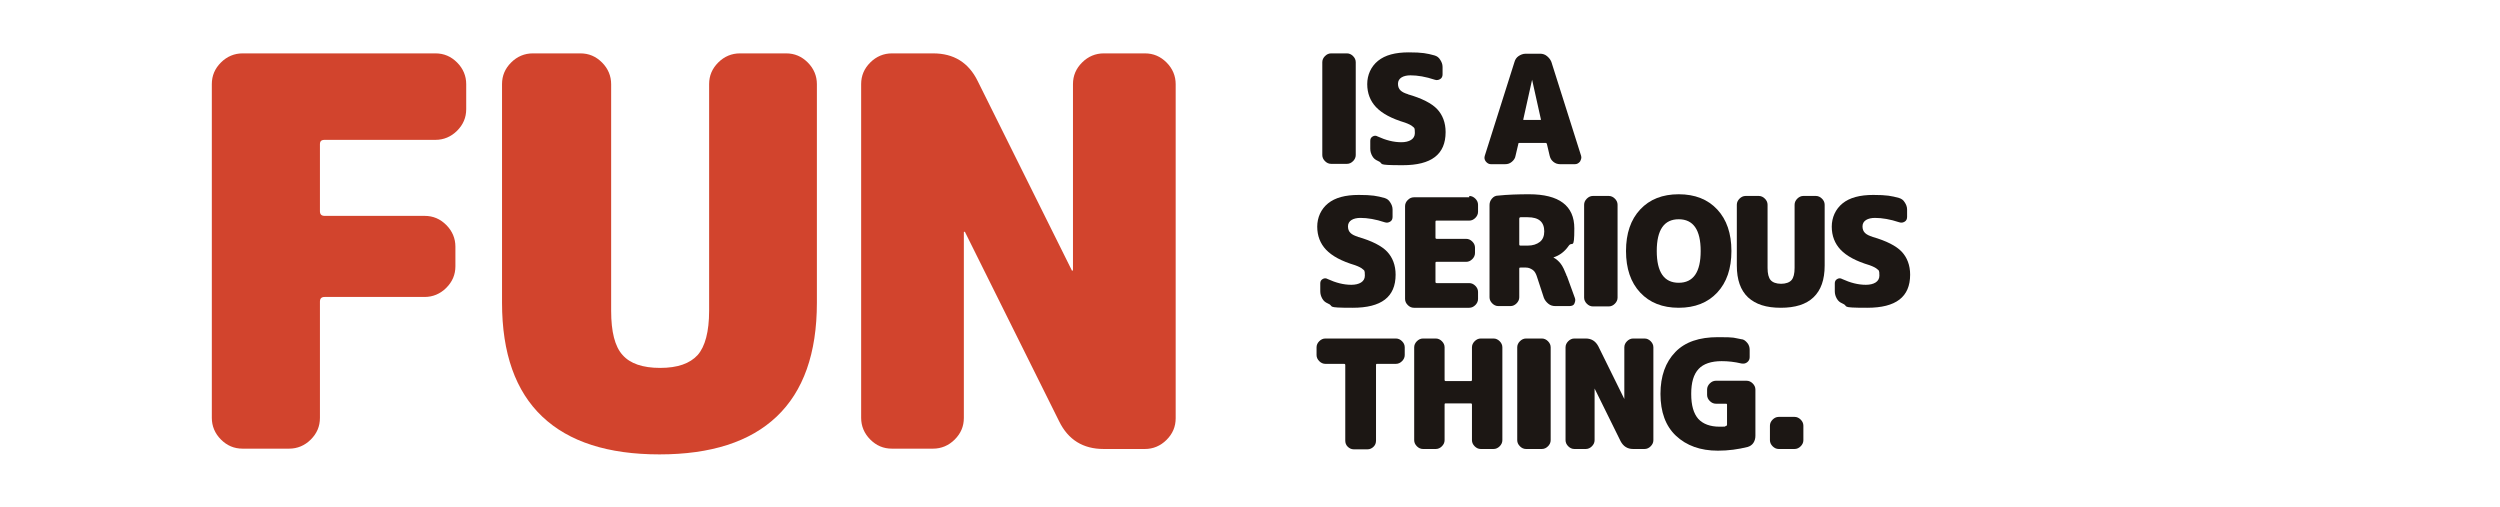
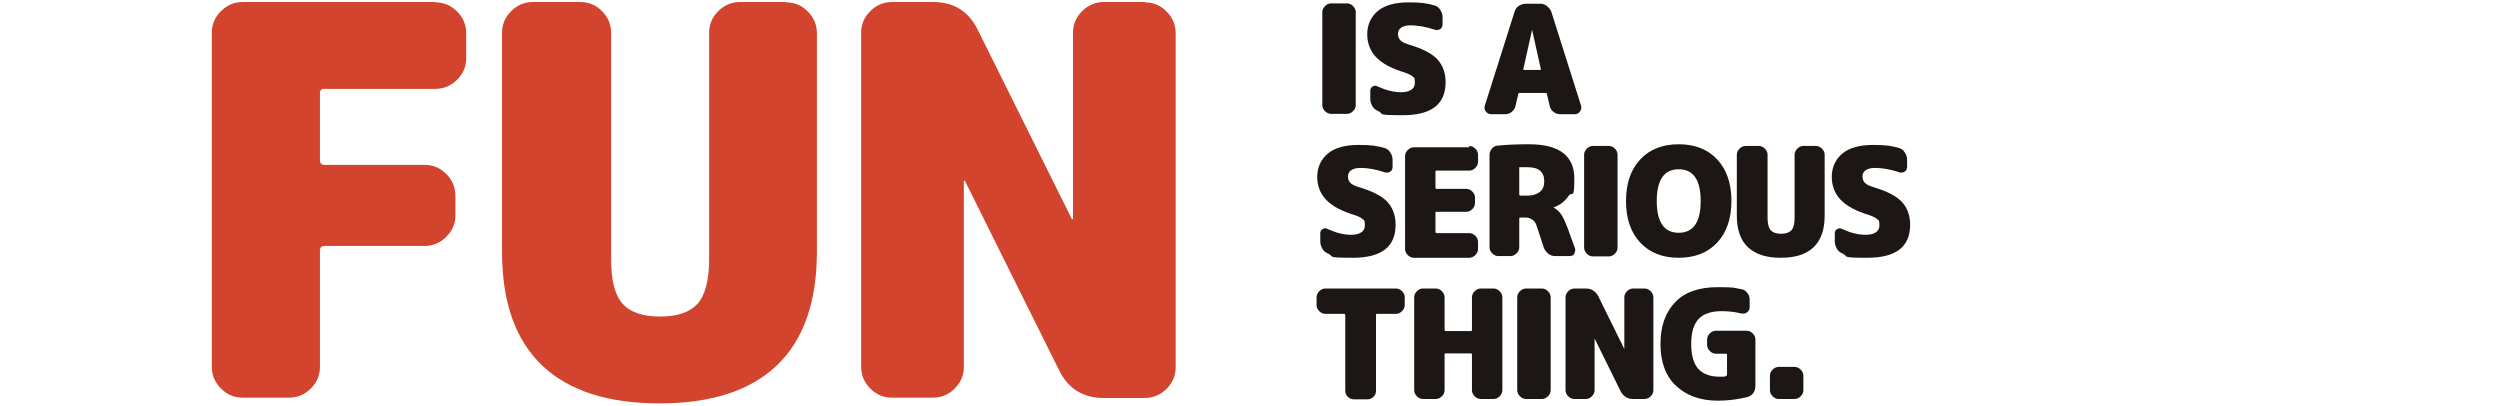
- <svg xmlns="http://www.w3.org/2000/svg" id="Livello_1" version="1.1" viewBox="0 0 740 150">
+ <svg xmlns="http://www.w3.org/2000/svg" id="Livello_1" version="1.1" viewBox="0 0 740 120">
  <defs>
    <style>
      .st0 {
        fill: #1c1714;
      }

      .st1 {
        fill: #d2442d;
      }
    </style>
  </defs>
  <g id="FUN">
-     <path class="st1" d="M128.9,15.8c2.5,0,4.6.9,6.4,2.7,1.8,1.8,2.7,4,2.7,6.4v7.4c0,2.5-.9,4.6-2.7,6.4s-4,2.7-6.4,2.7h-32.8c-1,0-1.4.4-1.4,1.3v19.8c0,1,.5,1.4,1.4,1.4h29.6c2.5,0,4.6.9,6.4,2.7,1.8,1.8,2.7,4,2.7,6.4v5.8c0,2.5-.9,4.6-2.7,6.4s-4,2.7-6.4,2.7h-29.6c-1,0-1.4.5-1.4,1.4v34.4c0,2.5-.9,4.6-2.7,6.4s-4,2.7-6.4,2.7h-13.8c-2.5,0-4.6-.9-6.4-2.7s-2.7-4-2.7-6.4V24.9c0-2.5.9-4.6,2.7-6.4,1.8-1.8,4-2.7,6.4-2.7h57.2-.1Z" />
-     <path class="st1" d="M232.7,15.8c2.5,0,4.6.9,6.4,2.7s2.7,4,2.7,6.4v64.7c0,15-4,26.2-11.9,33.7s-19.5,11.2-34.7,11.2-26.8-3.7-34.7-11.2-11.9-18.7-11.9-33.7V24.9c0-2.5.9-4.6,2.7-6.4s4-2.7,6.4-2.7h14.1c2.5,0,4.6.9,6.4,2.7,1.8,1.8,2.7,4,2.7,6.4v67.1c0,6.2,1.1,10.6,3.4,13.1,2.2,2.5,5.9,3.8,11.1,3.8s8.8-1.3,11.1-3.8c2.2-2.5,3.4-6.9,3.4-13.1V24.9c0-2.5.9-4.6,2.7-6.4s4-2.7,6.4-2.7h13.7Z" />
-     <path class="st1" d="M338.9,15.8c2.5,0,4.6.9,6.4,2.7s2.7,4,2.7,6.4v98.9c0,2.5-.9,4.6-2.7,6.4s-4,2.7-6.4,2.7h-12.2c-6.1,0-10.5-2.7-13.2-8.2l-27.8-55.9c0,0,0-.2-.2-.2s-.2,0-.2.2v54.9c0,2.5-.9,4.6-2.7,6.4-1.8,1.8-4,2.7-6.4,2.7h-12.2c-2.5,0-4.6-.9-6.4-2.7s-2.7-4-2.7-6.4V24.9c0-2.5.9-4.6,2.7-6.4,1.8-1.8,4-2.7,6.4-2.7h12.2c6.1,0,10.5,2.7,13.2,8.2l27.8,55.9c0,0,0,.2.2.2s.2,0,.2-.2V24.9c0-2.5.9-4.6,2.7-6.4,1.8-1.8,4-2.7,6.4-2.7h12.2Z" />
+     <path class="st1" d="M128.9.7c2.5,0,4.6.9,6.4,2.7,1.8,1.8,2.7,4,2.7,6.4v7.4c0,2.5-.9,4.6-2.7,6.4s-4,2.7-6.4,2.7h-32.8c-1,0-1.4.4-1.4,1.3v19.8c0,1,.5,1.4,1.4,1.4h29.6c2.5,0,4.6.9,6.4,2.7,1.8,1.8,2.7,4,2.7,6.4v5.8c0,2.5-.9,4.6-2.7,6.4s-4,2.7-6.4,2.7h-29.6c-1,0-1.4.5-1.4,1.4v34.4c0,2.5-.9,4.6-2.7,6.4s-4,2.7-6.4,2.7h-13.8c-2.5,0-4.6-.9-6.4-2.7s-2.7-4-2.7-6.4V9.7c0-2.5.9-4.6,2.7-6.4,1.8-1.8,4-2.7,6.4-2.7h57.2-.1,0Z" />
+     <path class="st1" d="M232.7.7c2.5,0,4.6.9,6.4,2.7s2.7,4,2.7,6.4v64.7c0,15-4,26.2-11.9,33.7s-19.5,11.2-34.7,11.2-26.8-3.7-34.7-11.2-11.9-18.7-11.9-33.7V9.7c0-2.5.9-4.6,2.7-6.4s4-2.7,6.4-2.7h14.1c2.5,0,4.6.9,6.4,2.7,1.8,1.8,2.7,4,2.7,6.4v67.1c0,6.2,1.1,10.6,3.4,13.1,2.2,2.5,5.9,3.8,11.1,3.8s8.8-1.3,11.1-3.8c2.2-2.5,3.4-6.9,3.4-13.1V9.7c0-2.5.9-4.6,2.7-6.4s4-2.7,6.4-2.7h13.7Z" />
+     <path class="st1" d="M338.9.7c2.5,0,4.6.9,6.4,2.7s2.7,4,2.7,6.4v98.9c0,2.5-.9,4.6-2.7,6.4s-4,2.7-6.4,2.7h-12.2c-6.1,0-10.5-2.7-13.2-8.2l-27.8-55.9s0-.2-.2-.2-.2,0-.2.2v54.9c0,2.5-.9,4.6-2.7,6.4-1.8,1.8-4,2.7-6.4,2.7h-12.2c-2.5,0-4.6-.9-6.4-2.7s-2.7-4-2.7-6.4V9.7c0-2.5.9-4.6,2.7-6.4,1.8-1.8,4-2.7,6.4-2.7h12.2c6.1,0,10.5,2.7,13.2,8.2l27.8,55.9s0,.2.2.2.2,0,.2-.2V9.7c0-2.5.9-4.6,2.7-6.4,1.8-1.8,4-2.7,6.4-2.7h12.2Z" />
  </g>
  <g id="_x32_nd">
    <g id="IS_A">
-       <path class="st0" d="M398.7,15.8c.7,0,1.3.3,1.8.8s.8,1.1.8,1.8v27.5c0,.7-.3,1.3-.8,1.8s-1.1.8-1.8.8h-4.7c-.7,0-1.3-.3-1.8-.8s-.8-1.1-.8-1.8v-27.5c0-.7.3-1.3.8-1.8s1.1-.8,1.8-.8c0,0,4.7,0,4.7,0Z" />
-       <path class="st0" d="M416.7,27.9c4.2,1.2,7.1,2.7,8.7,4.4,1.6,1.7,2.5,4,2.5,6.8,0,6.6-4.2,9.8-12.7,9.8s-5.2-.4-7.4-1.3c-.7-.3-1.2-.7-1.6-1.4s-.6-1.4-.6-2.2v-2.3c0-.6.2-1,.7-1.3s1-.3,1.5,0c2.4,1.1,4.7,1.7,7,1.7s4-.9,4-2.7-.2-1.5-.6-1.9-1.2-.8-2.3-1.2c-4-1.2-6.8-2.7-8.6-4.6-1.7-1.8-2.6-4.1-2.6-6.8s1.1-5.2,3.2-6.9c2.1-1.7,5.1-2.5,9.1-2.5s5.4.3,7.6.9c.7.2,1.3.6,1.7,1.3.4.6.7,1.3.7,2.1v2.2c0,.6-.2,1.1-.7,1.4s-1,.4-1.6.2c-2.7-.9-5.1-1.3-7.2-1.3s-3.7.8-3.7,2.5,1,2.5,3,3.1h-.1Z" />
-       <path class="st0" d="M459.2,18.3l8.8,27.8c.2.6,0,1.1-.3,1.7-.4.5-.9.8-1.5.8h-4.4c-.7,0-1.4-.2-2-.7s-.9-1-1.1-1.8l-.8-3.4c0-.2-.2-.4-.4-.4h-7.6c-.3,0-.5,0-.5.4l-.8,3.4c-.1.7-.5,1.3-1.1,1.8s-1.2.7-2,.7h-4.2c-.6,0-1.1-.3-1.5-.8s-.5-1.1-.3-1.7l8.8-27.8c.2-.7.6-1.3,1.2-1.7s1.3-.7,2.1-.7h4.3c.7,0,1.4.2,2,.7s1,1,1.3,1.7ZM451.3,35.5h4.6s.2,0,.2,0v-.2l-2.6-11.7h0l-2.6,11.7v.2h.2c0,0,.2,0,.2,0Z" />
+       <path class="st0" d="M398.7,1c.7,0,1.3.3,1.8.8s.8,1.1.8,1.8v27.5c0,.7-.3,1.3-.8,1.8s-1.1.8-1.8.8h-4.7c-.7,0-1.3-.3-1.8-.8s-.8-1.1-.8-1.8V3.6c0-.7.3-1.3.8-1.8s1.1-.8,1.8-.8c0,0,4.7,0,4.7,0Z" />
+       <path class="st0" d="M416.7,13.1c4.2,1.2,7.1,2.7,8.7,4.4,1.6,1.7,2.5,4,2.5,6.8,0,6.6-4.2,9.8-12.7,9.8s-5.2-.4-7.4-1.3c-.7-.3-1.2-.7-1.6-1.4s-.6-1.4-.6-2.2v-2.3c0-.6.2-1,.7-1.3s1-.3,1.5,0c2.4,1.1,4.7,1.7,7,1.7s4-.9,4-2.7-.2-1.5-.6-1.9-1.2-.8-2.3-1.2c-4-1.2-6.8-2.7-8.6-4.6-1.7-1.8-2.6-4.1-2.6-6.8s1.1-5.2,3.2-6.9c2.1-1.7,5.1-2.5,9.1-2.5s5.4.3,7.6.9c.7.2,1.3.6,1.7,1.3.4.6.7,1.3.7,2.1v2.2c0,.6-.2,1.1-.7,1.4s-1,.4-1.6.2c-2.7-.9-5.1-1.3-7.2-1.3s-3.7.8-3.7,2.5,1,2.5,3,3.1c0,0-.1,0-.1,0Z" />
+       <path class="st0" d="M459.2,3.5l8.8,27.8c.2.6,0,1.1-.3,1.7-.4.5-.9.8-1.5.8h-4.4c-.7,0-1.4-.2-2-.7s-.9-1-1.1-1.8l-.8-3.4c0-.2-.2-.4-.4-.4h-7.6c-.3,0-.5,0-.5.4l-.8,3.4c-.1.7-.5,1.3-1.1,1.8s-1.2.7-2,.7h-4.2c-.6,0-1.1-.3-1.5-.8s-.5-1.1-.3-1.7l8.8-27.8c.2-.7.6-1.3,1.2-1.7s1.3-.7,2.1-.7h4.3c.7,0,1.4.2,2,.7s1,1,1.3,1.7ZM451.3,20.7h4.8v-.2l-2.6-11.7h0l-2.6,11.7v.2h.4,0Z" />
    </g>
    <g id="SERIOUS">
-       <path class="st0" d="M401.9,70.1c4.2,1.2,7.1,2.7,8.7,4.4,1.6,1.7,2.5,4,2.5,6.8,0,6.6-4.2,9.8-12.7,9.8s-5.2-.4-7.4-1.3c-.7-.3-1.2-.7-1.6-1.4-.4-.7-.6-1.4-.6-2.2v-2.3c0-.6.2-1,.7-1.3s1-.3,1.5,0c2.4,1.1,4.7,1.7,7,1.7s4-.9,4-2.7-.2-1.5-.6-1.9-1.2-.8-2.3-1.2c-4-1.2-6.8-2.7-8.6-4.6-1.7-1.8-2.6-4.1-2.6-6.8s1.1-5.2,3.2-6.9,5.1-2.5,9.1-2.5,5.4.3,7.6.9c.7.2,1.3.6,1.7,1.3.4.6.7,1.3.7,2.1v2.2c0,.6-.2,1.1-.7,1.4s-1,.4-1.6.2c-2.7-.9-5.1-1.3-7.2-1.3s-3.7.8-3.7,2.5,1,2.5,3,3.1h-.1Z" />
-       <path class="st0" d="M434.9,58c.7,0,1.3.3,1.8.8s.8,1.1.8,1.8v2.1c0,.7-.3,1.3-.8,1.8-.5.5-1.1.8-1.8.8h-9.6c-.3,0-.4,0-.4.4v4.6c0,.3.1.4.4.4h8.7c.7,0,1.3.3,1.8.8s.8,1.1.8,1.8v1.6c0,.7-.3,1.3-.8,1.8s-1.1.8-1.8.8h-8.7c-.3,0-.4,0-.4.4v5.5c0,.3.1.4.4.4h9.6c.7,0,1.3.3,1.8.8s.8,1.1.8,1.8v2.1c0,.7-.3,1.3-.8,1.8s-1.1.8-1.8.8h-16.4c-.7,0-1.3-.3-1.8-.8s-.8-1.1-.8-1.8v-27.5c0-.7.3-1.3.8-1.8s1.1-.8,1.8-.8h16.4v-.4Z" />
-       <path class="st0" d="M463.8,81.7l2.4,6.6c.2.6,0,1.1-.2,1.6s-.8.7-1.5.7h-4.1c-.8,0-1.5-.2-2.1-.7s-1-1-1.3-1.7l-2-6.1c-.3-1-.7-1.8-1.3-2.2s-1.2-.7-2-.7h-1.6c-.3,0-.4,0-.4.4v8.4c0,.7-.3,1.3-.8,1.8s-1.1.8-1.8.8h-3.6c-.7,0-1.3-.3-1.8-.8s-.8-1.1-.8-1.8v-27.3c0-.7.2-1.3.7-1.9.5-.6,1.1-.9,1.8-.9,2.9-.3,6-.4,9.2-.4,8.9,0,13.4,3.4,13.4,10.1s-.6,3.6-1.7,5.2c-1.1,1.6-2.6,2.8-4.5,3.4h0c.9.5,1.6,1.1,2.2,1.9.6.8,1.1,1.9,1.7,3.4v.2ZM452.2,72.7c1.5,0,2.7-.4,3.6-1.1s1.3-1.8,1.3-3.1c0-2.8-1.6-4.2-4.9-4.2s-1.4,0-2.1,0c-.3,0-.4.2-.4.5v7.5c0,.3.1.4.4.4h2.1,0Z" />
-       <path class="st0" d="M476.2,58c.7,0,1.3.3,1.8.8s.8,1.1.8,1.8v27.5c0,.7-.3,1.3-.8,1.8s-1.1.8-1.8.8h-4.7c-.7,0-1.3-.3-1.8-.8s-.8-1.1-.8-1.8v-27.5c0-.7.3-1.3.8-1.8s1.1-.8,1.8-.8h4.7Z" />
-       <path class="st0" d="M485.5,62c2.8-3,6.6-4.5,11.4-4.5s8.6,1.5,11.4,4.5c2.8,3,4.2,7.1,4.2,12.3s-1.4,9.3-4.2,12.3-6.6,4.5-11.4,4.5-8.6-1.5-11.4-4.5c-2.8-3-4.2-7.1-4.2-12.3s1.4-9.3,4.2-12.3ZM490.4,74.3c0,6.3,2.2,9.4,6.5,9.4s6.5-3.1,6.5-9.4-2.2-9.4-6.5-9.4-6.5,3.1-6.5,9.4Z" />
-       <path class="st0" d="M537.5,58c.7,0,1.3.3,1.8.8s.8,1.1.8,1.8v18c0,4.2-1.1,7.3-3.3,9.4s-5.4,3.1-9.7,3.1-7.4-1-9.7-3.1c-2.2-2.1-3.3-5.2-3.3-9.4v-18c0-.7.3-1.3.8-1.8s1.1-.8,1.8-.8h3.9c.7,0,1.3.3,1.8.8s.8,1.1.8,1.8v18.7c0,1.7.3,2.9.9,3.6.6.7,1.7,1.1,3.1,1.1s2.5-.4,3.1-1.1.9-1.9.9-3.6v-18.7c0-.7.3-1.3.8-1.8s1.1-.8,1.8-.8h3.8,0Z" />
-       <path class="st0" d="M554.2,70.1c4.2,1.2,7.1,2.7,8.7,4.4,1.6,1.7,2.5,4,2.5,6.8,0,6.6-4.2,9.8-12.7,9.8s-5.2-.4-7.4-1.3c-.7-.3-1.2-.7-1.6-1.4-.4-.7-.6-1.4-.6-2.2v-2.3c0-.6.2-1,.7-1.3s1-.3,1.5,0c2.4,1.1,4.7,1.7,7,1.7s4-.9,4-2.7-.2-1.5-.6-1.9c-.4-.4-1.2-.8-2.3-1.2-4-1.2-6.8-2.7-8.6-4.6-1.7-1.8-2.6-4.1-2.6-6.8s1.1-5.2,3.2-6.9c2.1-1.7,5.1-2.5,9.1-2.5s5.4.3,7.6.9c.7.2,1.3.6,1.7,1.3.4.6.7,1.3.7,2.1v2.2c0,.6-.2,1.1-.7,1.4s-1,.4-1.6.2c-2.7-.9-5.1-1.3-7.2-1.3s-3.7.8-3.7,2.5,1,2.5,3,3.1h-.1Z" />
+       <path class="st0" d="M401.9,55.3c4.2,1.2,7.1,2.7,8.7,4.4,1.6,1.7,2.5,4,2.5,6.8,0,6.6-4.2,9.8-12.7,9.8s-5.2-.4-7.4-1.3c-.7-.3-1.2-.7-1.6-1.4-.4-.7-.6-1.4-.6-2.2v-2.3c0-.6.2-1,.7-1.3s1-.3,1.5,0c2.4,1.1,4.7,1.7,7,1.7s4-.9,4-2.7-.2-1.5-.6-1.9-1.2-.8-2.3-1.2c-4-1.2-6.8-2.7-8.6-4.6-1.7-1.8-2.6-4.1-2.6-6.8s1.1-5.2,3.2-6.9,5.1-2.5,9.1-2.5,5.4.3,7.6.9c.7.2,1.3.6,1.7,1.3.4.6.7,1.3.7,2.1v2.2c0,.6-.2,1.1-.7,1.4s-1,.4-1.6.2c-2.7-.9-5.1-1.3-7.2-1.3s-3.7.8-3.7,2.5,1,2.5,3,3.1c0,0-.1,0-.1,0Z" />
+       <path class="st0" d="M434.9,43.2c.7,0,1.3.3,1.8.8s.8,1.1.8,1.8v2.1c0,.7-.3,1.3-.8,1.8-.5.5-1.1.8-1.8.8h-9.6c-.3,0-.4,0-.4.4v4.6c0,.3.1.4.4.4h8.7c.7,0,1.3.3,1.8.8s.8,1.1.8,1.8v1.6c0,.7-.3,1.3-.8,1.8s-1.1.8-1.8.8h-8.7c-.3,0-.4,0-.4.4v5.5c0,.3.1.4.4.4h9.6c.7,0,1.3.3,1.8.8s.8,1.1.8,1.8v2.1c0,.7-.3,1.3-.8,1.8s-1.1.8-1.8.8h-16.4c-.7,0-1.3-.3-1.8-.8s-.8-1.1-.8-1.8v-27.5c0-.7.3-1.3.8-1.8s1.1-.8,1.8-.8h16.4v-.4h0Z" />
+       <path class="st0" d="M463.8,66.9l2.4,6.6c.2.6,0,1.1-.2,1.6s-.8.7-1.5.7h-4.1c-.8,0-1.5-.2-2.1-.7s-1-1-1.3-1.7l-2-6.1c-.3-1-.7-1.8-1.3-2.2s-1.2-.7-2-.7h-1.6c-.3,0-.4,0-.4.4v8.4c0,.7-.3,1.3-.8,1.8s-1.1.8-1.8.8h-3.6c-.7,0-1.3-.3-1.8-.8s-.8-1.1-.8-1.8v-27.3c0-.7.2-1.3.7-1.9.5-.6,1.1-.9,1.8-.9,2.9-.3,6-.4,9.2-.4,8.9,0,13.4,3.4,13.4,10.1s-.6,3.6-1.7,5.2-2.6,2.8-4.5,3.4h0c.9.5,1.6,1.1,2.2,1.9s1.1,1.9,1.7,3.4v.2h0ZM452.2,57.9c1.5,0,2.7-.4,3.6-1.1s1.3-1.8,1.3-3.1c0-2.8-1.6-4.2-4.9-4.2s-1.4,0-2.1,0-.4.2-.4.5v7.5c0,.3.1.4.4.4h2.1Z" />
+       <path class="st0" d="M476.2,43.2c.7,0,1.3.3,1.8.8s.8,1.1.8,1.8v27.5c0,.7-.3,1.3-.8,1.8s-1.1.8-1.8.8h-4.7c-.7,0-1.3-.3-1.8-.8s-.8-1.1-.8-1.8v-27.5c0-.7.3-1.3.8-1.8s1.1-.8,1.8-.8h4.7Z" />
+       <path class="st0" d="M485.5,47.2c2.8-3,6.6-4.5,11.4-4.5s8.6,1.5,11.4,4.5,4.2,7.1,4.2,12.3-1.4,9.3-4.2,12.3-6.6,4.5-11.4,4.5-8.6-1.5-11.4-4.5-4.2-7.1-4.2-12.3,1.4-9.3,4.2-12.3ZM490.4,59.5c0,6.3,2.2,9.4,6.5,9.4s6.5-3.1,6.5-9.4-2.2-9.4-6.5-9.4-6.5,3.1-6.5,9.4Z" />
+       <path class="st0" d="M537.5,43.2c.7,0,1.3.3,1.8.8s.8,1.1.8,1.8v18c0,4.2-1.1,7.3-3.3,9.4s-5.4,3.1-9.7,3.1-7.4-1-9.7-3.1c-2.2-2.1-3.3-5.2-3.3-9.4v-18c0-.7.3-1.3.8-1.8s1.1-.8,1.8-.8h3.9c.7,0,1.3.3,1.8.8s.8,1.1.8,1.8v18.7c0,1.7.3,2.9.9,3.6.6.7,1.7,1.1,3.1,1.1s2.5-.4,3.1-1.1.9-1.9.9-3.6v-18.7c0-.7.3-1.3.8-1.8s1.1-.8,1.8-.8h3.8,0Z" />
+       <path class="st0" d="M554.2,55.3c4.2,1.2,7.1,2.7,8.7,4.4,1.6,1.7,2.5,4,2.5,6.8,0,6.6-4.2,9.8-12.7,9.8s-5.2-.4-7.4-1.3c-.7-.3-1.2-.7-1.6-1.4-.4-.7-.6-1.4-.6-2.2v-2.3c0-.6.2-1,.7-1.3s1-.3,1.5,0c2.4,1.1,4.7,1.7,7,1.7s4-.9,4-2.7-.2-1.5-.6-1.9c-.4-.4-1.2-.8-2.3-1.2-4-1.2-6.8-2.7-8.6-4.6-1.7-1.8-2.6-4.1-2.6-6.8s1.1-5.2,3.2-6.9c2.1-1.7,5.1-2.5,9.1-2.5s5.4.3,7.6.9c.7.2,1.3.6,1.7,1.3.4.6.7,1.3.7,2.1v2.2c0,.6-.2,1.1-.7,1.4s-1,.4-1.6.2c-2.7-.9-5.1-1.3-7.2-1.3s-3.7.8-3.7,2.5,1,2.5,3,3.1h-.1Z" />
    </g>
    <g id="THING.">
-       <path class="st0" d="M413.2,100.2c.7,0,1.3.3,1.8.8s.8,1.1.8,1.8v2.3c0,.7-.3,1.3-.8,1.8s-1.1.8-1.8.8h-5.5c-.3,0-.4,0-.4.4v22.3c0,.7-.2,1.3-.7,1.8s-1.1.8-1.8.8h-4.1c-.7,0-1.3-.3-1.8-.8s-.7-1.1-.7-1.8v-22.3c0-.3-.1-.4-.4-.4h-5.5c-.7,0-1.3-.3-1.8-.8s-.8-1.1-.8-1.8v-2.3c0-.7.3-1.3.8-1.8s1.1-.8,1.8-.8h20.9Z" />
-       <path class="st0" d="M442.1,100.2c.7,0,1.3.3,1.8.8s.8,1.1.8,1.8v27.5c0,.7-.3,1.3-.8,1.8s-1.1.8-1.8.8h-3.8c-.7,0-1.3-.3-1.8-.8s-.8-1.1-.8-1.8v-10.5c0-.3-.1-.4-.4-.4h-7.3c-.3,0-.4,0-.4.4v10.5c0,.7-.3,1.3-.8,1.8s-1.1.8-1.8.8h-3.8c-.7,0-1.3-.3-1.8-.8s-.8-1.1-.8-1.8v-27.5c0-.7.3-1.3.8-1.8s1.1-.8,1.8-.8h3.8c.7,0,1.3.3,1.8.8s.8,1.1.8,1.8v9.6c0,.3.1.4.4.4h7.3c.2,0,.4,0,.4-.4v-9.6c0-.7.3-1.3.8-1.8s1.1-.8,1.8-.8h3.8Z" />
-       <path class="st0" d="M456.4,100.2c.7,0,1.3.3,1.8.8s.8,1.1.8,1.8v27.5c0,.7-.3,1.3-.8,1.8s-1.1.8-1.8.8h-4.7c-.7,0-1.3-.3-1.8-.8s-.8-1.1-.8-1.8v-27.5c0-.7.3-1.3.8-1.8s1.1-.8,1.8-.8h4.7Z" />
-       <path class="st0" d="M486.8,100.2c.7,0,1.3.3,1.8.8s.8,1.1.8,1.8v27.5c0,.7-.3,1.3-.8,1.8s-1.1.8-1.8.8h-3.4c-1.7,0-2.9-.8-3.7-2.3l-7.7-15.6h0v15.3c0,.7-.3,1.3-.8,1.8s-1.1.8-1.8.8h-3.4c-.7,0-1.3-.3-1.8-.8s-.8-1.1-.8-1.8v-27.5c0-.7.3-1.3.8-1.8s1.1-.8,1.8-.8h3.4c1.7,0,2.9.8,3.7,2.3l7.7,15.6h0v-15.3c0-.7.3-1.3.8-1.8s1.1-.8,1.8-.8c0,0,3.4,0,3.4,0Z" />
-       <path class="st0" d="M517,112.7c.7,0,1.3.3,1.8.8s.8,1.1.8,1.8v13.7c0,.8-.2,1.5-.6,2.1-.4.6-1,1-1.7,1.2-2.8.7-5.7,1.1-8.8,1.1-5.2,0-9.3-1.5-12.4-4.4-3.1-2.9-4.6-7.1-4.6-12.4s1.5-9.4,4.4-12.4,7.1-4.4,12.6-4.4,4.5.2,6.9.6c.7,0,1.3.5,1.8,1.1s.7,1.3.7,2v2.2c0,.6-.2,1.1-.7,1.5s-1,.5-1.7.4c-2.1-.5-4-.7-5.9-.7-3.1,0-5.4.8-6.8,2.3-1.5,1.6-2.2,4-2.2,7.4s.7,5.8,2.1,7.4c1.4,1.5,3.5,2.3,6.3,2.3s1.2,0,1.8-.2c.3,0,.4-.2.4-.5v-5.7c0-.3,0-.4-.4-.4h-2.9c-.7,0-1.3-.3-1.8-.8s-.8-1.1-.8-1.8v-1.6c0-.7.3-1.3.8-1.8s1.1-.8,1.8-.8h9.2,0Z" />
-       <path class="st0" d="M531.2,123.4c.7,0,1.3.3,1.8.8s.8,1.1.8,1.8v4.3c0,.7-.3,1.3-.8,1.8s-1.1.8-1.8.8h-4.7c-.7,0-1.3-.3-1.8-.8s-.8-1.1-.8-1.8v-4.3c0-.7.3-1.3.8-1.8s1.1-.8,1.8-.8c0,0,4.7,0,4.7,0Z" />
+       <path class="st0" d="M413.2,85.4c.7,0,1.3.3,1.8.8s.8,1.1.8,1.8v2.3c0,.7-.3,1.3-.8,1.8s-1.1.8-1.8.8h-5.5c-.3,0-.4,0-.4.4v22.3c0,.7-.2,1.3-.7,1.8s-1.1.8-1.8.8h-4.1c-.7,0-1.3-.3-1.8-.8s-.7-1.1-.7-1.8v-22.3c0-.3-.1-.4-.4-.4h-5.5c-.7,0-1.3-.3-1.8-.8s-.8-1.1-.8-1.8v-2.3c0-.7.3-1.3.8-1.8s1.1-.8,1.8-.8c0,0,20.9,0,20.9,0Z" />
+       <path class="st0" d="M442.1,85.4c.7,0,1.3.3,1.8.8s.8,1.1.8,1.8v27.5c0,.7-.3,1.3-.8,1.8s-1.1.8-1.8.8h-3.8c-.7,0-1.3-.3-1.8-.8s-.8-1.1-.8-1.8v-10.5c0-.3-.1-.4-.4-.4h-7.3c-.3,0-.4,0-.4.4v10.5c0,.7-.3,1.3-.8,1.8s-1.1.8-1.8.8h-3.8c-.7,0-1.3-.3-1.8-.8s-.8-1.1-.8-1.8v-27.5c0-.7.3-1.3.8-1.8s1.1-.8,1.8-.8h3.8c.7,0,1.3.3,1.8.8s.8,1.1.8,1.8v9.6c0,.3.1.4.4.4h7.3c.2,0,.4,0,.4-.4v-9.6c0-.7.3-1.3.8-1.8s1.1-.8,1.8-.8h3.8Z" />
+       <path class="st0" d="M456.4,85.4c.7,0,1.3.3,1.8.8s.8,1.1.8,1.8v27.5c0,.7-.3,1.3-.8,1.8s-1.1.8-1.8.8h-4.7c-.7,0-1.3-.3-1.8-.8s-.8-1.1-.8-1.8v-27.5c0-.7.3-1.3.8-1.8s1.1-.8,1.8-.8h4.7Z" />
+       <path class="st0" d="M486.8,85.4c.7,0,1.3.3,1.8.8s.8,1.1.8,1.8v27.5c0,.7-.3,1.3-.8,1.8s-1.1.8-1.8.8h-3.4c-1.7,0-2.9-.8-3.7-2.3l-7.7-15.6h0v15.3c0,.7-.3,1.3-.8,1.8s-1.1.8-1.8.8h-3.4c-.7,0-1.3-.3-1.8-.8s-.8-1.1-.8-1.8v-27.5c0-.7.3-1.3.8-1.8s1.1-.8,1.8-.8h3.4c1.7,0,2.9.8,3.7,2.3l7.7,15.6h0v-15.3c0-.7.3-1.3.8-1.8s1.1-.8,1.8-.8c0,0,3.4,0,3.4,0Z" />
+       <path class="st0" d="M517,97.9c.7,0,1.3.3,1.8.8s.8,1.1.8,1.8v13.7c0,.8-.2,1.5-.6,2.1-.4.6-1,1-1.7,1.2-2.8.7-5.7,1.1-8.8,1.1-5.2,0-9.3-1.5-12.4-4.4-3.1-2.9-4.6-7.1-4.6-12.4s1.5-9.4,4.4-12.4,7.1-4.4,12.6-4.4,4.5.2,6.9.6c.7,0,1.3.5,1.8,1.1s.7,1.3.7,2v2.2c0,.6-.2,1.1-.7,1.5s-1,.5-1.7.4c-2.1-.5-4-.7-5.9-.7-3.1,0-5.4.8-6.8,2.3-1.5,1.6-2.2,4-2.2,7.4s.7,5.8,2.1,7.4c1.4,1.5,3.5,2.3,6.3,2.3s1.2,0,1.8-.2c.3,0,.4-.2.4-.5v-5.7c0-.3,0-.4-.4-.4h-2.9c-.7,0-1.3-.3-1.8-.8s-.8-1.1-.8-1.8v-1.6c0-.7.3-1.3.8-1.8s1.1-.8,1.8-.8h9.2,0Z" />
+       <path class="st0" d="M531.2,108.6c.7,0,1.3.3,1.8.8s.8,1.1.8,1.8v4.3c0,.7-.3,1.3-.8,1.8s-1.1.8-1.8.8h-4.7c-.7,0-1.3-.3-1.8-.8s-.8-1.1-.8-1.8v-4.3c0-.7.3-1.3.8-1.8s1.1-.8,1.8-.8c0,0,4.7,0,4.7,0Z" />
    </g>
  </g>
</svg>
